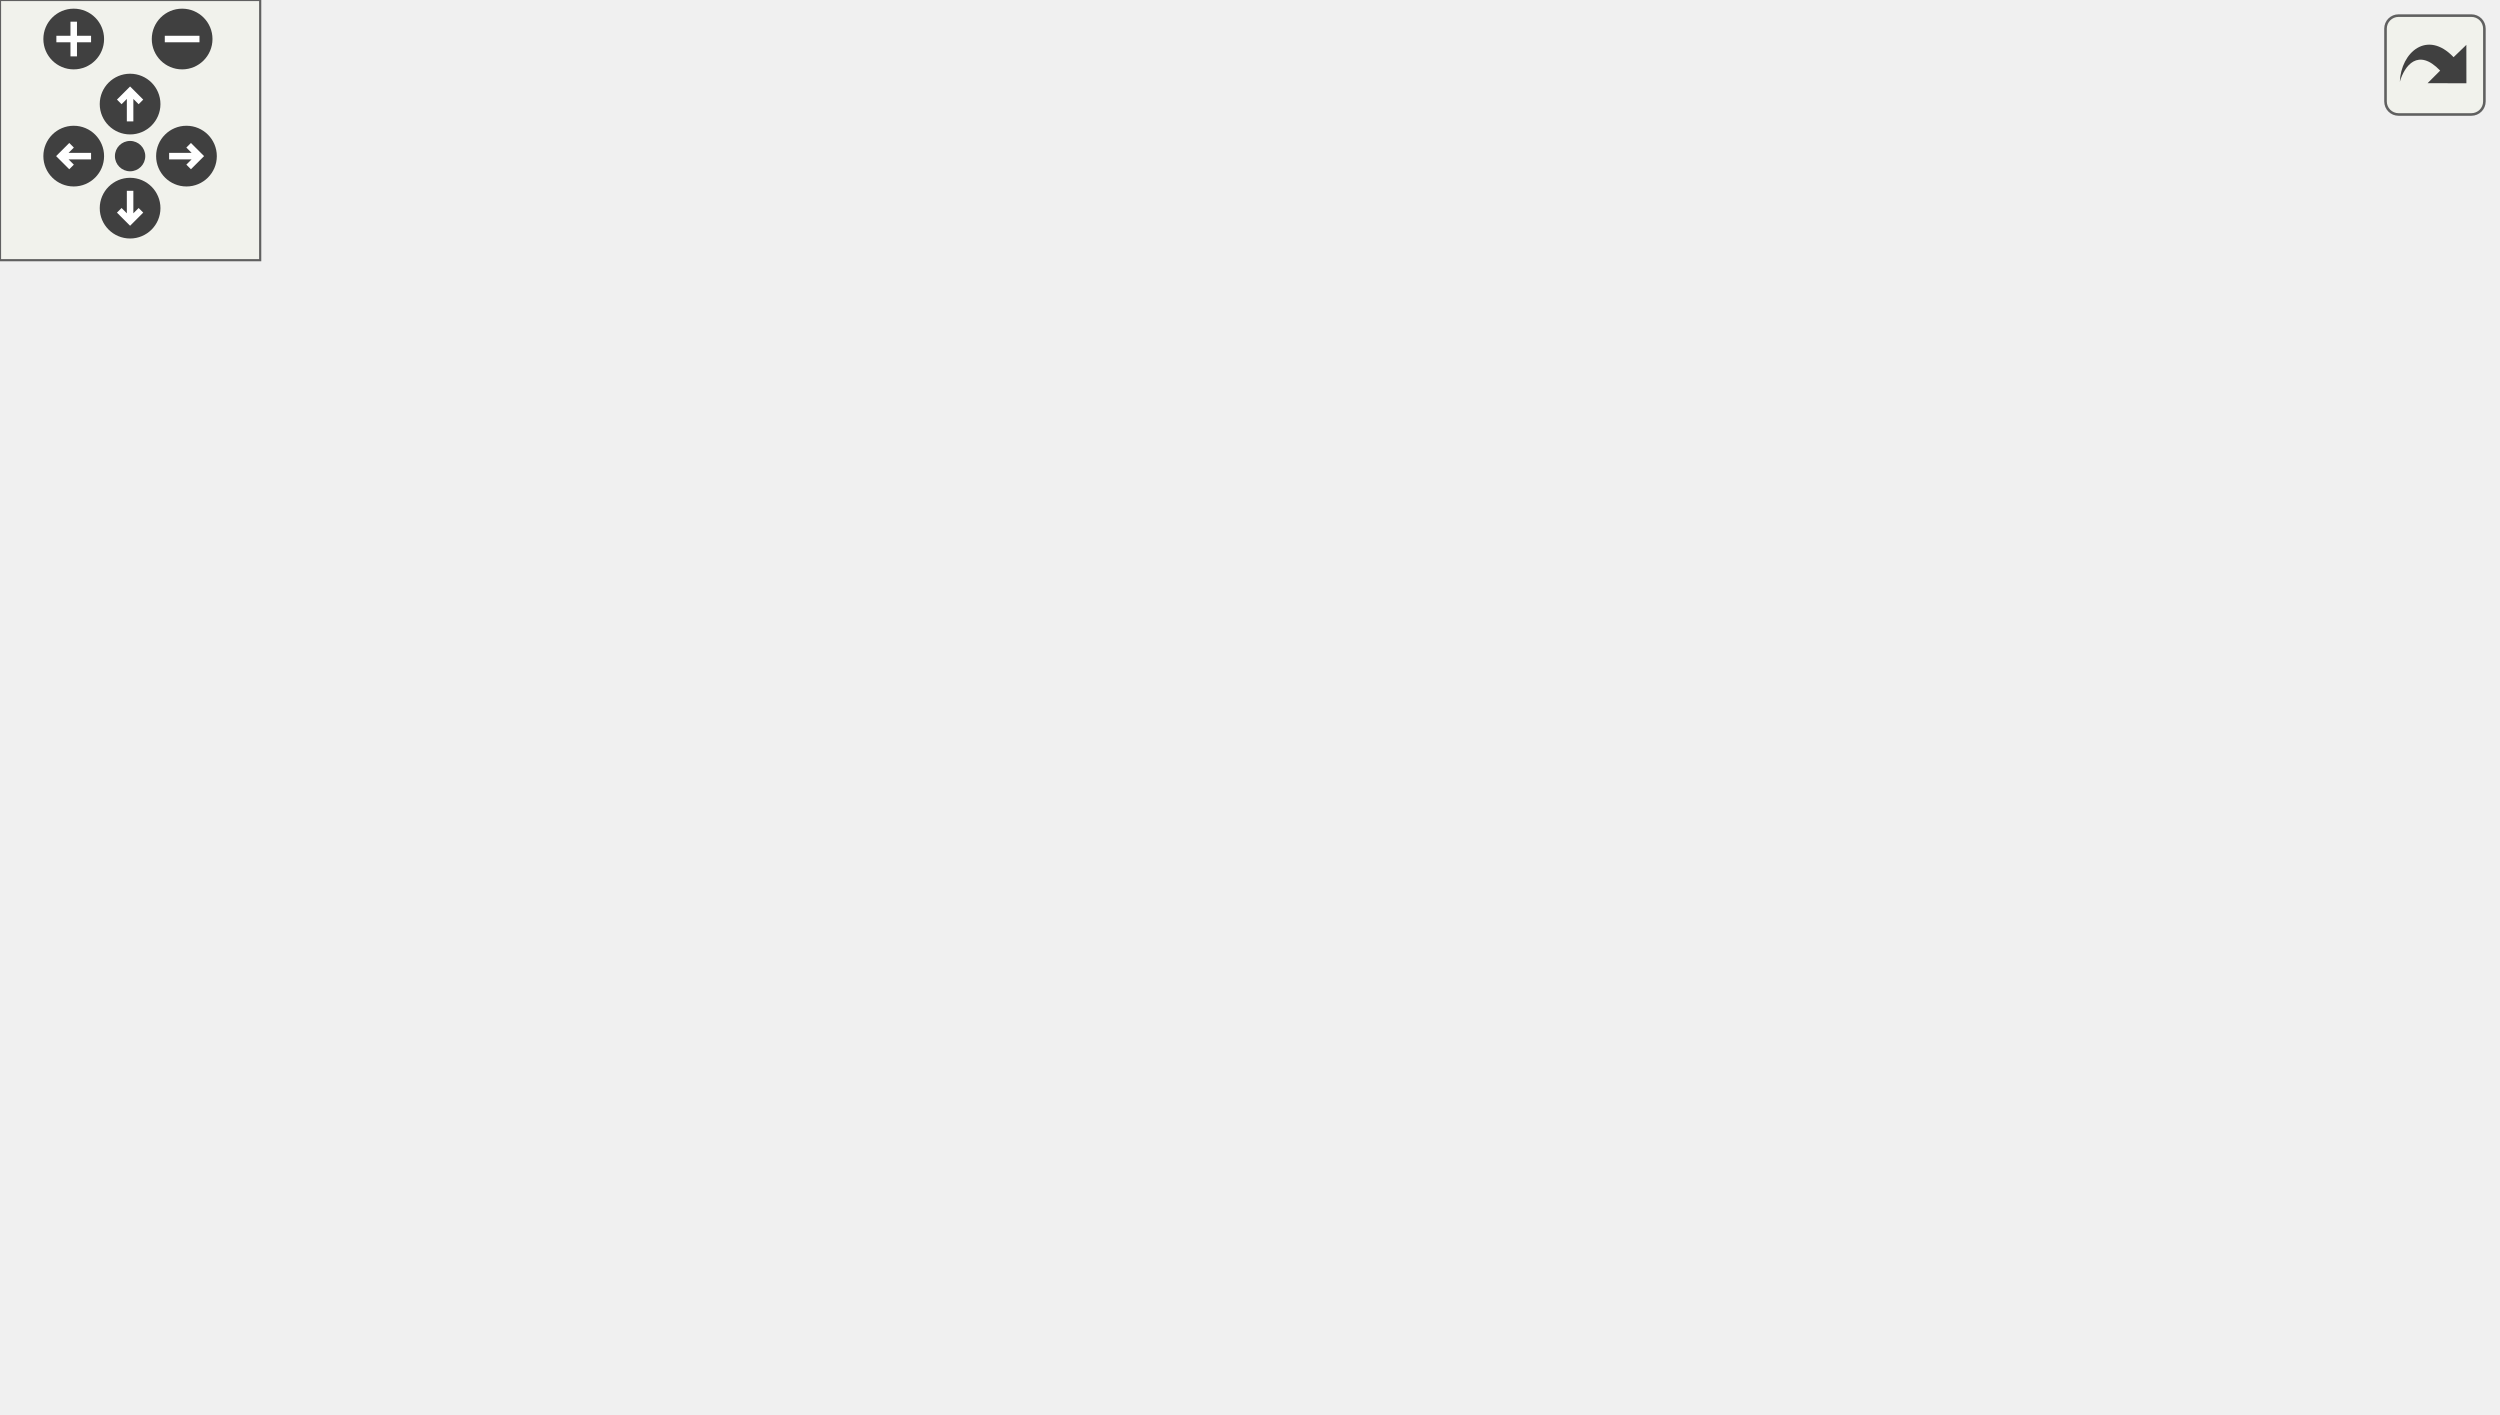
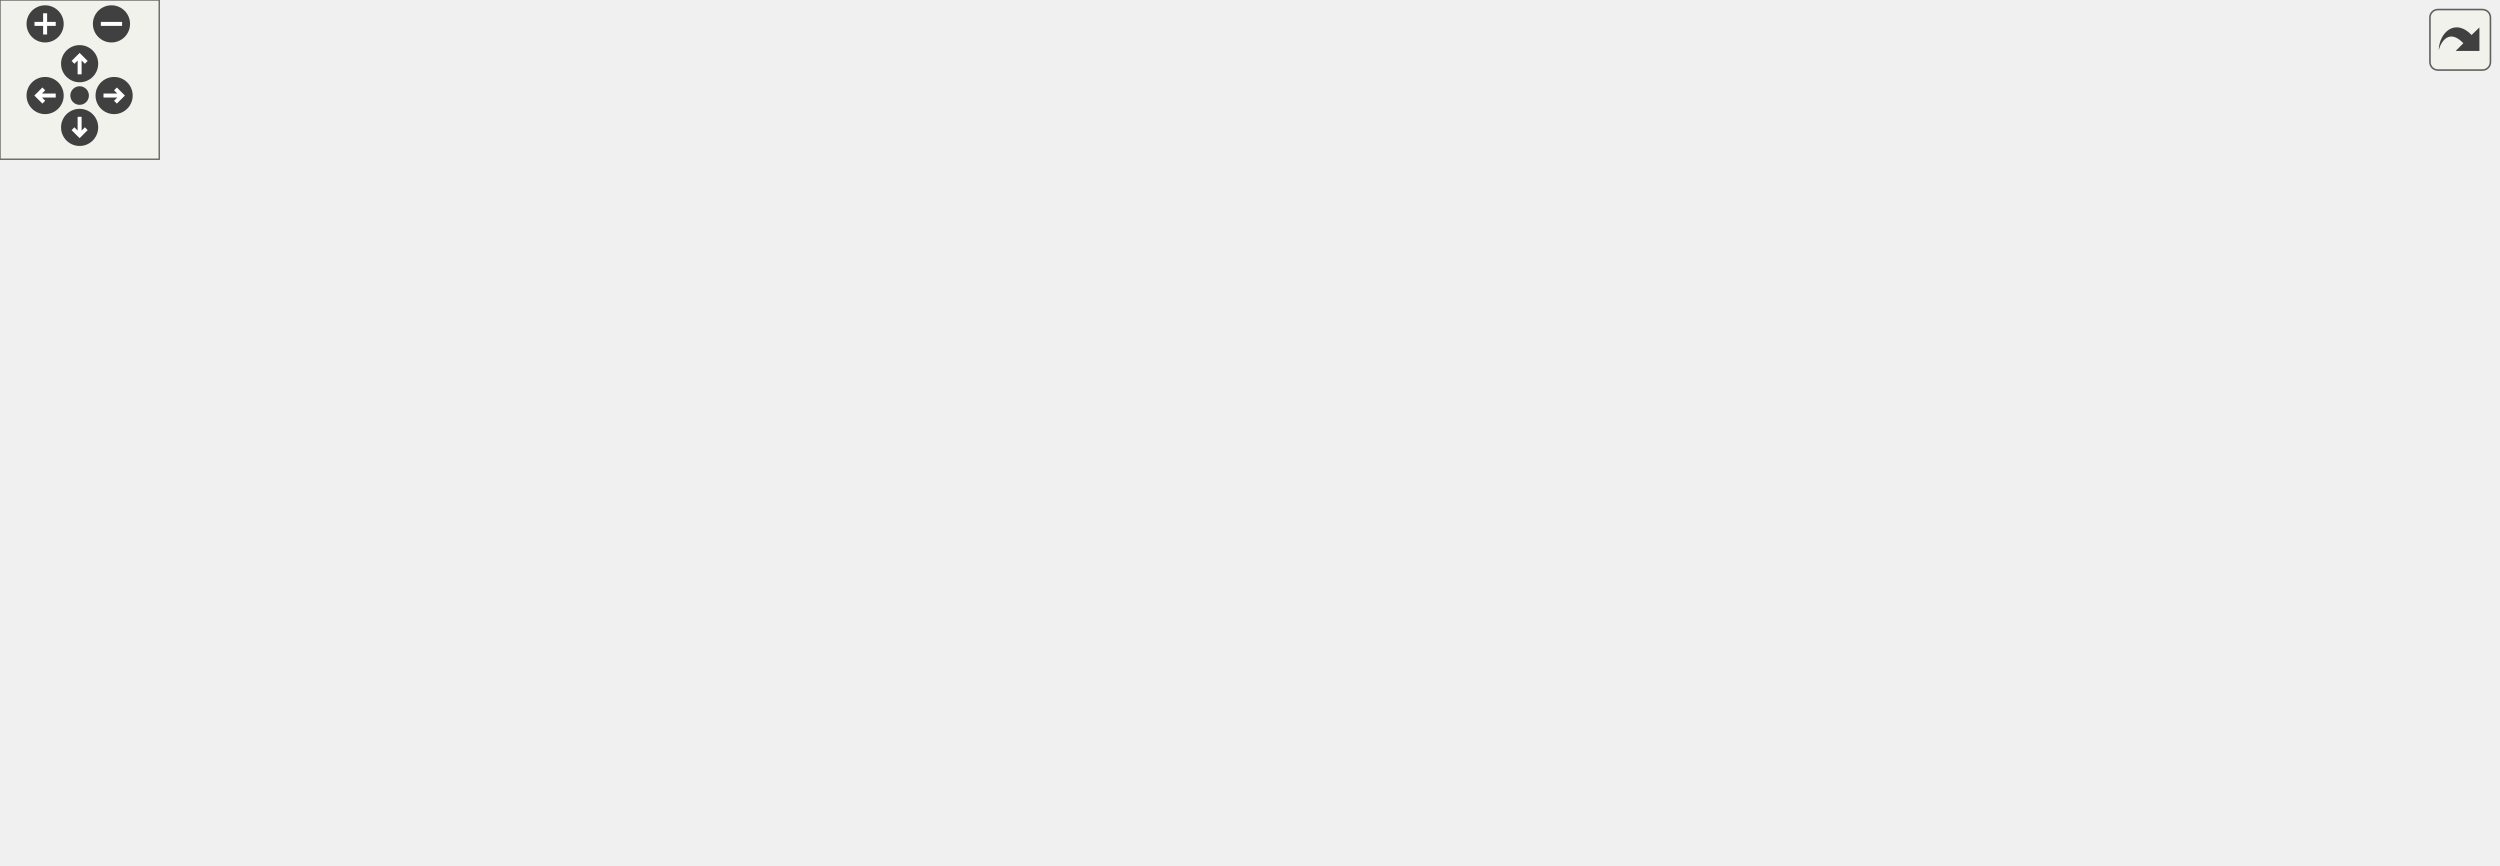
<svg xmlns="http://www.w3.org/2000/svg" xmlns:xlink="http://www.w3.org/1999/xlink" id="main" version="1.1" xml:space="preserve">
  <style type="text/css">
.edge:hover path { stroke: red; }
.edge:hover polygon { stroke: red; fill: red; }
</style>
  <defs>
    <circle id="rim" cx="0" cy="0" r="7" />
    <circle id="rim2" cx="0" cy="0" r="3.5" />
    <g id="zoomPlus">
      <use xlink:href="#rim" fill="#404040">
        <set attributeName="fill" to="#808080" begin="zoomplus.mouseover" end="zoomplus.mouseout" />
      </use>
      <path d="M-4,0h8M0,-4v8" fill="none" stroke="white" stroke-width="1.5" pointer-events="none" />
    </g>
    <g id="zoomMin">
      <use xlink:href="#rim" fill="#404040">
        <set attributeName="fill" to="#808080" begin="zoomminus.mouseover" end="zoomminus.mouseout" />
      </use>
      <path d="M-4,0h8" fill="none" stroke="white" stroke-width="1.5" pointer-events="none" />
    </g>
    <g id="dirArrow">
      <path fill="none" stroke="white" stroke-width="1.5" d="M0,-3.0v7 M-2.5,-0.5L0,-3.0L2.5,-0.5" />
    </g>
    <g id="resetDef">
      <use xlink:href="#rim2" fill="#404040">
        <set attributeName="fill" to="#808080" begin="reset.mouseover" end="reset.mouseout" />
      </use>
    </g>
  </defs>
  <svg id="graph" class="graph">
    <g id="viewport">
      <g id="node1" class="node">
        <g id="a_node1">
          <a xlink:title=" ">
-             <polygon fill="#bfbfbf" stroke="black" points="213,-235.5 213,-265.5 330,-265.5 330,-235.5 213,-235.5" />
-             <text text-anchor="start" x="221" y="-253.5" font-family="Helvetica,sans-Serif" font-size="10.00">src/gui/screen_game</text>
-             <text text-anchor="middle" x="271.5" y="-242.5" font-family="Helvetica,sans-Serif" font-size="10.00">/screen_game.cpp</text>
+             <polygon fill="#bfbfbf" stroke="black" points="406.5,-235.5 406.5,-265.5 523.5,-265.5 523.5,-235.5 406.5,-235.5" />
+             <text text-anchor="start" x="414.5" y="-253.5" font-family="Helvetica,sans-Serif" font-size="10.00">src/gui/screen_game</text>
+             <text text-anchor="middle" x="465" y="-242.5" font-family="Helvetica,sans-Serif" font-size="10.00">/screen_game.cpp</text>
          </a>
        </g>
      </g>
      <g id="node2" class="node">
        <g id="a_node2">
          <a xlink:href="screen__game_8h.html" target="_top" xlink:title=" ">
-             <polygon fill="none" stroke="black" points="168,-179.5 168,-198.5 259,-198.5 259,-179.5 168,-179.5" />
-             <text text-anchor="middle" x="213.5" y="-186.5" font-family="Helvetica,sans-Serif" font-size="10.00">screen_game.h</text>
+             <polygon fill="none" stroke="black" points="361.5,-179.5 361.5,-198.5 452.5,-198.5 452.5,-179.5 361.5,-179.5" />
+             <text text-anchor="middle" x="407" y="-186.5" font-family="Helvetica,sans-Serif" font-size="10.00">screen_game.h</text>
          </a>
        </g>
      </g>
      <g id="edge1" class="edge">
-         <path fill="none" stroke="midnightblue" d="M257.75,-235.4C249.15,-226.58 238.05,-215.18 229.11,-206.02" />
-         <polygon fill="midnightblue" stroke="midnightblue" points="231.43,-203.38 221.94,-198.66 226.41,-208.26 231.43,-203.38" />
+         <path fill="none" stroke="midnightblue" d="M451.25,-235.4C442.65,-226.58 431.55,-215.18 422.61,-206.02" />
+         <polygon fill="midnightblue" stroke="midnightblue" points="424.93,-203.38 415.44,-198.66 419.91,-208.26 424.93,-203.38" />
+       </g>
+       <g id="node20" class="node">
+         <g id="a_node20">
+           <a xlink:title=" ">
+             <polygon fill="none" stroke="#bfbfbf" points="470.5,-179.5 470.5,-198.5 575.5,-198.5 575.5,-179.5 470.5,-179.5" />
+             <text text-anchor="middle" x="523" y="-186.5" font-family="Helvetica,sans-Serif" font-size="10.00">ui_screen_game.h</text>
+           </a>
+         </g>
+       </g>
+       <g id="edge21" class="edge">
+         <path fill="none" stroke="midnightblue" d="M478.75,-235.4C487.35,-226.58 498.45,-215.18 507.39,-206.02" />
+         <polygon fill="midnightblue" stroke="midnightblue" points="510.09,-208.26 514.56,-198.66 505.07,-203.38 510.09,-208.26" />
+       </g>
+       <g id="node3" class="node">
+         <g id="a_node3">
+           <a xlink:title=" ">
+             <polygon fill="none" stroke="#bfbfbf" points="0,-118 0,-137 140,-137 140,-118 0,-118" />
+             <text text-anchor="middle" x="70" y="-125" font-family="Helvetica,sans-Serif" font-size="10.00">QGraphicsItemAnimation</text>
+           </a>
+         </g>
+       </g>
+       <g id="edge2" class="edge">
+         <path fill="none" stroke="midnightblue" d="M361.31,-180.16C309.72,-171.27 223.3,-156.3 149,-143 141.56,-141.67 133.72,-140.25 125.99,-138.84" />
+         <polygon fill="midnightblue" stroke="midnightblue" points="126.41,-135.36 115.94,-137 125.15,-142.24 126.41,-135.36" />
+       </g>
+       <g id="node4" class="node">
+         <g id="a_node4">
+           <a xlink:title=" ">
+             <polygon fill="none" stroke="#bfbfbf" points="158,-118 158,-137 254,-137 254,-118 158,-118" />
+             <text text-anchor="middle" x="206" y="-125" font-family="Helvetica,sans-Serif" font-size="10.00">QGraphicsScene</text>
+           </a>
+         </g>
+       </g>
+       <g id="edge3" class="edge">
+         <path fill="none" stroke="midnightblue" d="M378.2,-179.48C343.13,-169.09 283.74,-151.51 244.69,-139.95" />
+         <polygon fill="midnightblue" stroke="midnightblue" points="245.33,-136.49 234.74,-137.01 243.34,-143.2 245.33,-136.49" />
+       </g>
+       <g id="node5" class="node">
+         <g id="a_node5">
+           <a xlink:title=" ">
+             <polygon fill="none" stroke="#bfbfbf" points="122.5,-56.5 122.5,-75.5 229.5,-75.5 229.5,-56.5 122.5,-56.5" />
+             <text text-anchor="middle" x="176" y="-63.5" font-family="Helvetica,sans-Serif" font-size="10.00">QGraphicsSvgItem</text>
+           </a>
+         </g>
+       </g>
+       <g id="edge4" class="edge">
+         <path fill="none" stroke="midnightblue" d="M387.85,-179.39C368.86,-170.69 339.05,-156.63 314,-143 290.7,-130.32 286.13,-124.99 263,-112 242.98,-100.76 219.88,-88.86 202.52,-80.12" />
+         <polygon fill="midnightblue" stroke="midnightblue" points="204.03,-76.96 193.52,-75.62 200.9,-83.22 204.03,-76.96" />
+       </g>
+       <g id="node6" class="node">
+         <g id="a_node6">
+           <a xlink:title=" ">
+             <polygon fill="none" stroke="#bfbfbf" points="483.5,-118 483.5,-137 536.5,-137 536.5,-118 483.5,-118" />
+             <text text-anchor="middle" x="510" y="-125" font-family="Helvetica,sans-Serif" font-size="10.00">QString</text>
+           </a>
+         </g>
+       </g>
+       <g id="edge5" class="edge">
+         <path fill="none" stroke="midnightblue" d="M421.76,-179.48C438.66,-169.71 466.58,-153.58 486.49,-142.08" />
+         <polygon fill="midnightblue" stroke="midnightblue" points="488.36,-145.04 495.27,-137.01 484.86,-138.98 488.36,-145.04" />
+       </g>
+       <g id="node7" class="node">
+         <g id="a_node7">
+           <a xlink:title=" ">
+             <polygon fill="none" stroke="#bfbfbf" points="554.5,-118 554.5,-137 623.5,-137 623.5,-118 554.5,-118" />
+             <text text-anchor="middle" x="589" y="-125" font-family="Helvetica,sans-Serif" font-size="10.00">QTimeLine</text>
+           </a>
+         </g>
+       </g>
+       <g id="edge6" class="edge">
+         <path fill="none" stroke="midnightblue" d="M433.21,-179.48C460.97,-170.45 506.09,-155.76 545,-143 547.72,-142.11 550.54,-141.18 553.37,-140.25" />
+         <polygon fill="midnightblue" stroke="midnightblue" points="554.54,-143.55 562.95,-137.1 552.35,-136.9 554.54,-143.55" />
+       </g>
+       <g id="node8" class="node">
+         <g id="a_node8">
+           <a xlink:title=" ">
+             <polygon fill="none" stroke="#bfbfbf" points="641.5,-118 641.5,-137 700.5,-137 700.5,-118 641.5,-118" />
+             <text text-anchor="middle" x="671" y="-125" font-family="Helvetica,sans-Serif" font-size="10.00">QWidget</text>
+           </a>
+         </g>
+       </g>
+       <g id="edge7" class="edge">
+         <path fill="none" stroke="midnightblue" d="M452.65,-179.76C508.28,-169.55 598.95,-152.39 632,-143 634.64,-142.25 637.37,-141.4 640.08,-140.5" />
+         <polygon fill="midnightblue" stroke="midnightblue" points="641.48,-143.72 649.75,-137.1 639.15,-137.12 641.48,-143.72" />
+       </g>
+       <g id="node9" class="node">
+         <g id="a_node9">
+           <a xlink:href="constants_8h.html" target="_top" xlink:title=" ">
+             <polygon fill="none" stroke="black" points="248,-56.5 248,-75.5 338,-75.5 338,-56.5 248,-56.5" />
+             <text text-anchor="middle" x="293" y="-63.5" font-family="Helvetica,sans-Serif" font-size="10.00">src/constants.h</text>
+           </a>
+         </g>
+       </g>
+       <g id="edge8" class="edge">
+         <path fill="none" stroke="midnightblue" d="M389.83,-179.44C375.08,-171.47 353.91,-158.52 339,-143 322.37,-125.68 308.95,-101.32 300.99,-84.89" />
+         <polygon fill="midnightblue" stroke="midnightblue" points="304.16,-83.4 296.76,-75.81 297.81,-86.35 304.16,-83.4" />
+       </g>
+       <g id="node11" class="node">
+         <g id="a_node11">
+           <a xlink:href="gui__advantage__bar_8h.html" target="_top" xlink:title=" ">
+             <polygon fill="none" stroke="black" points="755.5,-112.5 755.5,-142.5 876.5,-142.5 876.5,-112.5 755.5,-112.5" />
+             <text text-anchor="start" x="763.5" y="-130.5" font-family="Helvetica,sans-Serif" font-size="10.00">src/gui/screen_game</text>
+             <text text-anchor="middle" x="816" y="-119.5" font-family="Helvetica,sans-Serif" font-size="10.00">/gui_advantage_bar.h</text>
+           </a>
+         </g>
+       </g>
+       <g id="edge10" class="edge">
+         <path fill="none" stroke="midnightblue" d="M452.65,-180.31C455.48,-179.86 458.28,-179.42 461,-179 559.37,-163.81 673.34,-147.89 745.05,-138.09" />
+         <polygon fill="midnightblue" stroke="midnightblue" points="745.88,-141.5 755.32,-136.68 744.94,-134.57 745.88,-141.5" />
+       </g>
+       <g id="node15" class="node">
+         <g id="a_node15">
+           <a xlink:href="gui__figure_8h.html" target="_top" xlink:title=" ">
+             <polygon fill="none" stroke="black" points="348.5,-112.5 348.5,-142.5 465.5,-142.5 465.5,-112.5 348.5,-112.5" />
+             <text text-anchor="start" x="356.5" y="-130.5" font-family="Helvetica,sans-Serif" font-size="10.00">src/gui/screen_game</text>
+             <text text-anchor="middle" x="407" y="-119.5" font-family="Helvetica,sans-Serif" font-size="10.00">/gui_figure.h</text>
+           </a>
+         </g>
+       </g>
+       <g id="edge14" class="edge">
+         <path fill="none" stroke="midnightblue" d="M407,-179.48C407,-172.47 407,-162.19 407,-152.7" />
+         <polygon fill="midnightblue" stroke="midnightblue" points="410.5,-152.52 407,-142.52 403.5,-152.52 410.5,-152.52" />
+       </g>
+       <g id="node10" class="node">
+         <g id="a_node10">
+           <a xlink:title=" ">
+             <polygon fill="none" stroke="#bfbfbf" points="265.5,-0.5 265.5,-19.5 320.5,-19.5 320.5,-0.5 265.5,-0.5" />
+             <text text-anchor="middle" x="293" y="-7.5" font-family="Helvetica,sans-Serif" font-size="10.00">QVector</text>
+           </a>
+         </g>
+       </g>
+       <g id="edge9" class="edge">
+         <path fill="none" stroke="midnightblue" d="M293,-56.08C293,-49.01 293,-38.86 293,-29.99" />
+         <polygon fill="midnightblue" stroke="midnightblue" points="296.5,-29.75 293,-19.75 289.5,-29.75 296.5,-29.75" />
+       </g>
+       <g id="node12" class="node">
+         <g id="a_node12">
+           <a xlink:title=" ">
+             <polygon fill="none" stroke="#bfbfbf" points="716.5,-56.5 716.5,-75.5 805.5,-75.5 805.5,-56.5 716.5,-56.5" />
+             <text text-anchor="middle" x="761" y="-63.5" font-family="Helvetica,sans-Serif" font-size="10.00">QGraphicsItem</text>
+           </a>
+         </g>
+       </g>
+       <g id="edge11" class="edge">
+         <path fill="none" stroke="midnightblue" d="M802.97,-112.4C794.81,-103.58 784.28,-92.18 775.81,-83.02" />
+         <polygon fill="midnightblue" stroke="midnightblue" points="778.36,-80.63 769,-75.66 773.22,-85.38 778.36,-80.63" />
+       </g>
+       <g id="node13" class="node">
+         <g id="a_node13">
+           <a xlink:title=" ">
+             <polygon fill="none" stroke="#bfbfbf" points="823,-56.5 823,-75.5 881,-75.5 881,-56.5 823,-56.5" />
+             <text text-anchor="middle" x="852" y="-63.5" font-family="Helvetica,sans-Serif" font-size="10.00">QPainter</text>
+           </a>
+         </g>
+       </g>
+       <g id="edge12" class="edge">
+         <path fill="none" stroke="midnightblue" d="M824.53,-112.4C829.6,-104.02 836.07,-93.33 841.46,-84.42" />
+         <polygon fill="midnightblue" stroke="midnightblue" points="844.58,-86.03 846.76,-75.66 838.59,-82.4 844.58,-86.03" />
      </g>
      <g id="node14" class="node">
        <g id="a_node14">
          <a xlink:title=" ">
-             <polygon fill="none" stroke="#bfbfbf" points="277,-179.5 277,-198.5 382,-198.5 382,-179.5 277,-179.5" />
-             <text text-anchor="middle" x="329.5" y="-186.5" font-family="Helvetica,sans-Serif" font-size="10.00">ui_screen_game.h</text>
+             <polygon fill="none" stroke="#bfbfbf" points="899,-56.5 899,-75.5 941,-75.5 941,-56.5 899,-56.5" />
+             <text text-anchor="middle" x="920" y="-63.5" font-family="Helvetica,sans-Serif" font-size="10.00">QPen</text>
+           </a>
+         </g>
+       </g>
+       <g id="edge13" class="edge">
+         <path fill="none" stroke="midnightblue" d="M840.65,-112.4C857.32,-102.86 879.23,-90.32 895.81,-80.84" />
+         <polygon fill="midnightblue" stroke="midnightblue" points="897.93,-83.66 904.87,-75.66 894.45,-77.59 897.93,-83.66" />
+       </g>
+       <g id="edge16" class="edge">
+         <path fill="none" stroke="midnightblue" d="M352.55,-112.47C311.83,-101.99 256.9,-87.84 219.18,-78.12" />
+         <polygon fill="midnightblue" stroke="midnightblue" points="219.58,-74.61 209.02,-75.51 217.84,-81.39 219.58,-74.61" />
+       </g>
+       <g id="edge18" class="edge">
+         <path fill="none" stroke="midnightblue" d="M379.98,-112.4C361.37,-102.68 336.79,-89.86 318.51,-80.31" />
+         <polygon fill="midnightblue" stroke="midnightblue" points="320.07,-77.18 309.59,-75.66 316.83,-83.39 320.07,-77.18" />
+       </g>
+       <g id="node16" class="node">
+         <g id="a_node16">
+           <a xlink:title=" ">
+             <polygon fill="none" stroke="#bfbfbf" points="356,-56.5 356,-75.5 512,-75.5 512,-56.5 356,-56.5" />
+             <text text-anchor="middle" x="434" y="-63.5" font-family="Helvetica,sans-Serif" font-size="10.00">QGraphicsSceneMouseEvent</text>
          </a>
        </g>
      </g>
      <g id="edge15" class="edge">
-         <path fill="none" stroke="midnightblue" d="M285.25,-235.4C293.85,-226.58 304.95,-215.18 313.89,-206.02" />
-         <polygon fill="midnightblue" stroke="midnightblue" points="316.59,-208.26 321.06,-198.66 311.57,-203.38 316.59,-208.26" />
-       </g>
-       <g id="node3" class="node">
-         <g id="a_node3">
-           <a xlink:title=" ">
-             <polygon fill="none" stroke="#bfbfbf" points="8.5,-118 8.5,-137 104.5,-137 104.5,-118 8.5,-118" />
-             <text text-anchor="middle" x="56.5" y="-125" font-family="Helvetica,sans-Serif" font-size="10.00">QGraphicsScene</text>
-           </a>
-         </g>
-       </g>
-       <g id="edge2" class="edge">
-         <path fill="none" stroke="midnightblue" d="M191.01,-179.48C164.19,-169.31 119.18,-152.26 88.69,-140.7" />
-         <polygon fill="midnightblue" stroke="midnightblue" points="89.54,-137.28 78.95,-137.01 87.06,-143.83 89.54,-137.28" />
-       </g>
-       <g id="node4" class="node">
-         <g id="a_node4">
-           <a xlink:title=" ">
-             <polygon fill="none" stroke="#bfbfbf" points="0,-56.5 0,-75.5 107,-75.5 107,-56.5 0,-56.5" />
-             <text text-anchor="middle" x="53.5" y="-63.5" font-family="Helvetica,sans-Serif" font-size="10.00">QGraphicsSvgItem</text>
-           </a>
-         </g>
-       </g>
-       <g id="edge3" class="edge">
-         <path fill="none" stroke="midnightblue" d="M202.12,-179.31C183.58,-165.17 145.7,-136.31 113.5,-112 100.08,-101.87 84.94,-90.52 73.23,-81.74" />
-         <polygon fill="midnightblue" stroke="midnightblue" points="75.12,-78.79 65.02,-75.61 70.93,-84.4 75.12,-78.79" />
-       </g>
-       <g id="node5" class="node">
-         <g id="a_node5">
-           <a xlink:title=" ">
-             <polygon fill="none" stroke="#bfbfbf" points="334,-118 334,-137 387,-137 387,-118 334,-118" />
-             <text text-anchor="middle" x="360.5" y="-125" font-family="Helvetica,sans-Serif" font-size="10.00">QString</text>
-           </a>
-         </g>
-       </g>
-       <g id="edge4" class="edge">
-         <path fill="none" stroke="midnightblue" d="M234.56,-179.48C259.56,-169.36 301.44,-152.4 329.99,-140.85" />
-         <polygon fill="midnightblue" stroke="midnightblue" points="331.52,-144.01 339.48,-137.01 328.89,-137.52 331.52,-144.01" />
-       </g>
-       <g id="node6" class="node">
-         <g id="a_node6">
-           <a xlink:title=" ">
-             <polygon fill="none" stroke="#bfbfbf" points="405,-118 405,-137 464,-137 464,-118 405,-118" />
-             <text text-anchor="middle" x="434.5" y="-125" font-family="Helvetica,sans-Serif" font-size="10.00">QWidget</text>
-           </a>
-         </g>
-       </g>
-       <g id="edge5" class="edge">
-         <path fill="none" stroke="midnightblue" d="M253.62,-179.46C290.74,-171.23 347.29,-157.87 395.5,-143 398.06,-142.21 400.71,-141.34 403.35,-140.44" />
-         <polygon fill="midnightblue" stroke="midnightblue" points="404.54,-143.73 412.79,-137.07 402.19,-137.14 404.54,-143.73" />
-       </g>
-       <g id="node7" class="node">
-         <g id="a_node7">
-           <a xlink:href="constants_8h.html" target="_top" xlink:title=" ">
-             <polygon fill="none" stroke="black" points="125.5,-56.5 125.5,-75.5 215.5,-75.5 215.5,-56.5 125.5,-56.5" />
-             <text text-anchor="middle" x="170.5" y="-63.5" font-family="Helvetica,sans-Serif" font-size="10.00">src/constants.h</text>
-           </a>
-         </g>
-       </g>
-       <g id="edge6" class="edge">
-         <path fill="none" stroke="midnightblue" d="M208.05,-179.34C202.69,-170.49 194.59,-156.22 189.5,-143 182.19,-124 176.93,-101.24 173.83,-85.61" />
-         <polygon fill="midnightblue" stroke="midnightblue" points="177.24,-84.82 171.95,-75.64 170.36,-86.12 177.24,-84.82" />
-       </g>
-       <g id="node9" class="node">
-         <g id="a_node9">
-           <a xlink:href="gui__figure_8h.html" target="_top" xlink:title=" ">
-             <polygon fill="none" stroke="black" points="199,-112.5 199,-142.5 316,-142.5 316,-112.5 199,-112.5" />
-             <text text-anchor="start" x="207" y="-130.5" font-family="Helvetica,sans-Serif" font-size="10.00">src/gui/screen_game</text>
-             <text text-anchor="middle" x="257.5" y="-119.5" font-family="Helvetica,sans-Serif" font-size="10.00">/gui_figure.h</text>
-           </a>
-         </g>
-       </g>
-       <g id="edge8" class="edge">
-         <path fill="none" stroke="midnightblue" d="M219.8,-179.48C225.37,-171.94 233.74,-160.63 241.18,-150.57" />
-         <polygon fill="midnightblue" stroke="midnightblue" points="244,-152.64 247.13,-142.52 238.37,-148.48 244,-152.64" />
-       </g>
-       <g id="node8" class="node">
-         <g id="a_node8">
-           <a xlink:title=" ">
-             <polygon fill="none" stroke="#bfbfbf" points="143,-0.5 143,-19.5 198,-19.5 198,-0.5 143,-0.5" />
-             <text text-anchor="middle" x="170.5" y="-7.5" font-family="Helvetica,sans-Serif" font-size="10.00">QVector</text>
-           </a>
-         </g>
-       </g>
-       <g id="edge7" class="edge">
-         <path fill="none" stroke="midnightblue" d="M170.5,-56.08C170.5,-49.01 170.5,-38.86 170.5,-29.99" />
-         <polygon fill="midnightblue" stroke="midnightblue" points="174,-29.75 170.5,-19.75 167,-29.75 174,-29.75" />
-       </g>
-       <g id="edge10" class="edge">
-         <path fill="none" stroke="midnightblue" d="M209.41,-112.47C173.76,-102.08 125.77,-88.08 92.49,-78.37" />
-         <polygon fill="midnightblue" stroke="midnightblue" points="93.24,-74.95 82.66,-75.51 91.28,-81.67 93.24,-74.95" />
-       </g>
-       <g id="edge12" class="edge">
-         <path fill="none" stroke="midnightblue" d="M236.88,-112.4C223.2,-103.04 205.29,-90.79 191.52,-81.38" />
-         <polygon fill="midnightblue" stroke="midnightblue" points="193.39,-78.41 183.16,-75.66 189.44,-84.19 193.39,-78.41" />
-       </g>
-       <g id="node10" class="node">
-         <g id="a_node10">
-           <a xlink:title=" ">
-             <polygon fill="none" stroke="#bfbfbf" points="233.5,-56.5 233.5,-75.5 389.5,-75.5 389.5,-56.5 233.5,-56.5" />
-             <text text-anchor="middle" x="311.5" y="-63.5" font-family="Helvetica,sans-Serif" font-size="10.00">QGraphicsSceneMouseEvent</text>
-           </a>
-         </g>
-       </g>
-       <g id="edge9" class="edge">
-         <path fill="none" stroke="midnightblue" d="M270.3,-112.4C278.22,-103.66 288.44,-92.41 296.71,-83.3" />
-         <polygon fill="midnightblue" stroke="midnightblue" points="299.51,-85.42 303.64,-75.66 294.33,-80.71 299.51,-85.42" />
-       </g>
-       <g id="node11" class="node">
-         <g id="a_node11">
-           <a xlink:title=" ">
-             <polygon fill="none" stroke="#bfbfbf" points="407.5,-56.5 407.5,-75.5 493.5,-75.5 493.5,-56.5 407.5,-56.5" />
-             <text text-anchor="middle" x="450.5" y="-63.5" font-family="Helvetica,sans-Serif" font-size="10.00">QSvgRenderer</text>
-           </a>
-         </g>
-       </g>
-       <g id="edge11" class="edge">
-         <path fill="none" stroke="midnightblue" d="M303.24,-112.4C336.73,-102.07 381.63,-88.23 413.02,-78.56" />
-         <polygon fill="midnightblue" stroke="midnightblue" points="414.17,-81.86 422.7,-75.57 412.11,-75.17 414.17,-81.86" />
-       </g>
-       <g id="node12" class="node">
-         <g id="a_node12">
+         <path fill="none" stroke="midnightblue" d="M413.4,-112.4C417.12,-104.2 421.85,-93.78 425.83,-84.99" />
+         <polygon fill="midnightblue" stroke="midnightblue" points="429.13,-86.21 430.07,-75.66 422.75,-83.32 429.13,-86.21" />
+       </g>
+       <g id="node17" class="node">
+         <g id="a_node17">
+           <a xlink:title=" ">
+             <polygon fill="none" stroke="#bfbfbf" points="530,-56.5 530,-75.5 616,-75.5 616,-56.5 530,-56.5" />
+             <text text-anchor="middle" x="573" y="-63.5" font-family="Helvetica,sans-Serif" font-size="10.00">QSvgRenderer</text>
+           </a>
+         </g>
+       </g>
+       <g id="edge17" class="edge">
+         <path fill="none" stroke="midnightblue" d="M446.34,-112.4C474.56,-102.28 512.21,-88.79 539.1,-79.15" />
+         <polygon fill="midnightblue" stroke="midnightblue" points="540.61,-82.33 548.85,-75.66 538.25,-75.74 540.61,-82.33" />
+       </g>
+       <g id="node18" class="node">
+         <g id="a_node18">
          <a xlink:href="utils_8h.html" target="_top" xlink:title=" ">
-             <polygon fill="none" stroke="black" points="511.5,-56.5 511.5,-75.5 575.5,-75.5 575.5,-56.5 511.5,-56.5" />
-             <text text-anchor="middle" x="543.5" y="-63.5" font-family="Helvetica,sans-Serif" font-size="10.00">src/utils.h</text>
-           </a>
-         </g>
-       </g>
-       <g id="edge13" class="edge">
-         <path fill="none" stroke="midnightblue" d="M316.32,-113.72C319.08,-113.14 321.82,-112.56 324.5,-112 400.41,-96.11 421.87,-92.89 501.3,-76.23" />
-         <polygon fill="midnightblue" stroke="midnightblue" points="502.22,-79.61 511.28,-74.12 500.78,-72.76 502.22,-79.61" />
-       </g>
-       <g id="node13" class="node">
-         <g id="a_node13">
-           <a xlink:title=" ">
-             <polygon fill="none" stroke="#bfbfbf" points="521,-0.5 521,-19.5 566,-19.5 566,-0.5 521,-0.5" />
-             <text text-anchor="middle" x="543.5" y="-7.5" font-family="Helvetica,sans-Serif" font-size="10.00">utility</text>
-           </a>
-         </g>
-       </g>
-       <g id="edge14" class="edge">
-         <path fill="none" stroke="midnightblue" d="M543.5,-56.08C543.5,-49.01 543.5,-38.86 543.5,-29.99" />
-         <polygon fill="midnightblue" stroke="midnightblue" points="547,-29.75 543.5,-19.75 540,-29.75 547,-29.75" />
+             <polygon fill="none" stroke="black" points="634,-56.5 634,-75.5 698,-75.5 698,-56.5 634,-56.5" />
+             <text text-anchor="middle" x="666" y="-63.5" font-family="Helvetica,sans-Serif" font-size="10.00">src/utils.h</text>
+           </a>
+         </g>
+       </g>
+       <g id="edge19" class="edge">
+         <path fill="none" stroke="midnightblue" d="M465.77,-113C513.99,-101.92 581.09,-86.51 624.04,-76.64" />
+         <polygon fill="midnightblue" stroke="midnightblue" points="624.92,-80.03 633.88,-74.38 623.35,-73.21 624.92,-80.03" />
+       </g>
+       <g id="node19" class="node">
+         <g id="a_node19">
+           <a xlink:title=" ">
+             <polygon fill="none" stroke="#bfbfbf" points="643.5,-0.5 643.5,-19.5 688.5,-19.5 688.5,-0.5 643.5,-0.5" />
+             <text text-anchor="middle" x="666" y="-7.5" font-family="Helvetica,sans-Serif" font-size="10.00">utility</text>
+           </a>
+         </g>
+       </g>
+       <g id="edge20" class="edge">
+         <path fill="none" stroke="midnightblue" d="M666,-56.08C666,-49.01 666,-38.86 666,-29.99" />
+         <polygon fill="midnightblue" stroke="midnightblue" points="669.5,-29.75 666,-19.75 662.5,-29.75 669.5,-29.75" />
      </g>
    </g>
  </svg>
  <g id="navigator" transform="translate(0 0)" fill="#404254">
    <rect fill="#f2f5e9" fill-opacity="0.5" stroke="#606060" stroke-width=".5" x="0" y="0" width="60" height="60" />
    <use id="zoomplus" xlink:href="#zoomPlus" x="17" y="9" />
    <use id="zoomminus" xlink:href="#zoomMin" x="42" y="9" />
    <use id="reset" xlink:href="#resetDef" x="30" y="36" />
    <g id="arrowUp" xlink:href="#dirArrow" transform="translate(30 24)">
      <use xlink:href="#rim" fill="#404040">
        <set attributeName="fill" to="#808080" begin="arrowUp.mouseover" end="arrowUp.mouseout" />
      </use>
      <path fill="none" stroke="white" stroke-width="1.5" d="M0,-3.0v7 M-2.5,-0.5L0,-3.0L2.5,-0.5" />
    </g>
    <g id="arrowRight" xlink:href="#dirArrow" transform="rotate(90) translate(36 -43)">
      <use xlink:href="#rim" fill="#404040">
        <set attributeName="fill" to="#808080" begin="arrowRight.mouseover" end="arrowRight.mouseout" />
      </use>
      <path fill="none" stroke="white" stroke-width="1.5" d="M0,-3.0v7 M-2.5,-0.5L0,-3.0L2.5,-0.5" />
    </g>
    <g id="arrowDown" xlink:href="#dirArrow" transform="rotate(180) translate(-30 -48)">
      <use xlink:href="#rim" fill="#404040">
        <set attributeName="fill" to="#808080" begin="arrowDown.mouseover" end="arrowDown.mouseout" />
      </use>
      <path fill="none" stroke="white" stroke-width="1.5" d="M0,-3.0v7 M-2.5,-0.5L0,-3.0L2.5,-0.5" />
    </g>
    <g id="arrowLeft" xlink:href="#dirArrow" transform="rotate(270) translate(-36 17)">
      <use xlink:href="#rim" fill="#404040">
        <set attributeName="fill" to="#808080" begin="arrowLeft.mouseover" end="arrowLeft.mouseout" />
      </use>
      <path fill="none" stroke="white" stroke-width="1.5" d="M0,-3.0v7 M-2.5,-0.5L0,-3.0L2.5,-0.5" />
    </g>
  </g>
  <svg viewBox="0 0 15 15" width="100%" height="30px" preserveAspectRatio="xMaxYMin meet">
    <g id="arrow_out" transform="scale(0.3 0.3)">
      <a xlink:href="screen__game_8cpp__incl_org.svg" target="_base">
        <rect id="button" ry="5" rx="5" y="6" x="6" height="38" width="38" fill="#f2f5e9" fill-opacity="0.5" stroke="#606060" stroke-width="1.0" />
        <path id="arrow" d="M 11.5,31.437 C 11.94,20.098 22.043,11.323 32.159,21.979 L 37.069,17.246 C 37.069,17.246 37.088,32 37.088,32 L 22.16,31.978 C 22.16,31.978 26.998,27.14 26.998,27.14 C 18.529,18.264 13.292,25.23 11.5,31.437 z" style="fill:#404040;" />
      </a>
    </g>
  </svg>
</svg>
